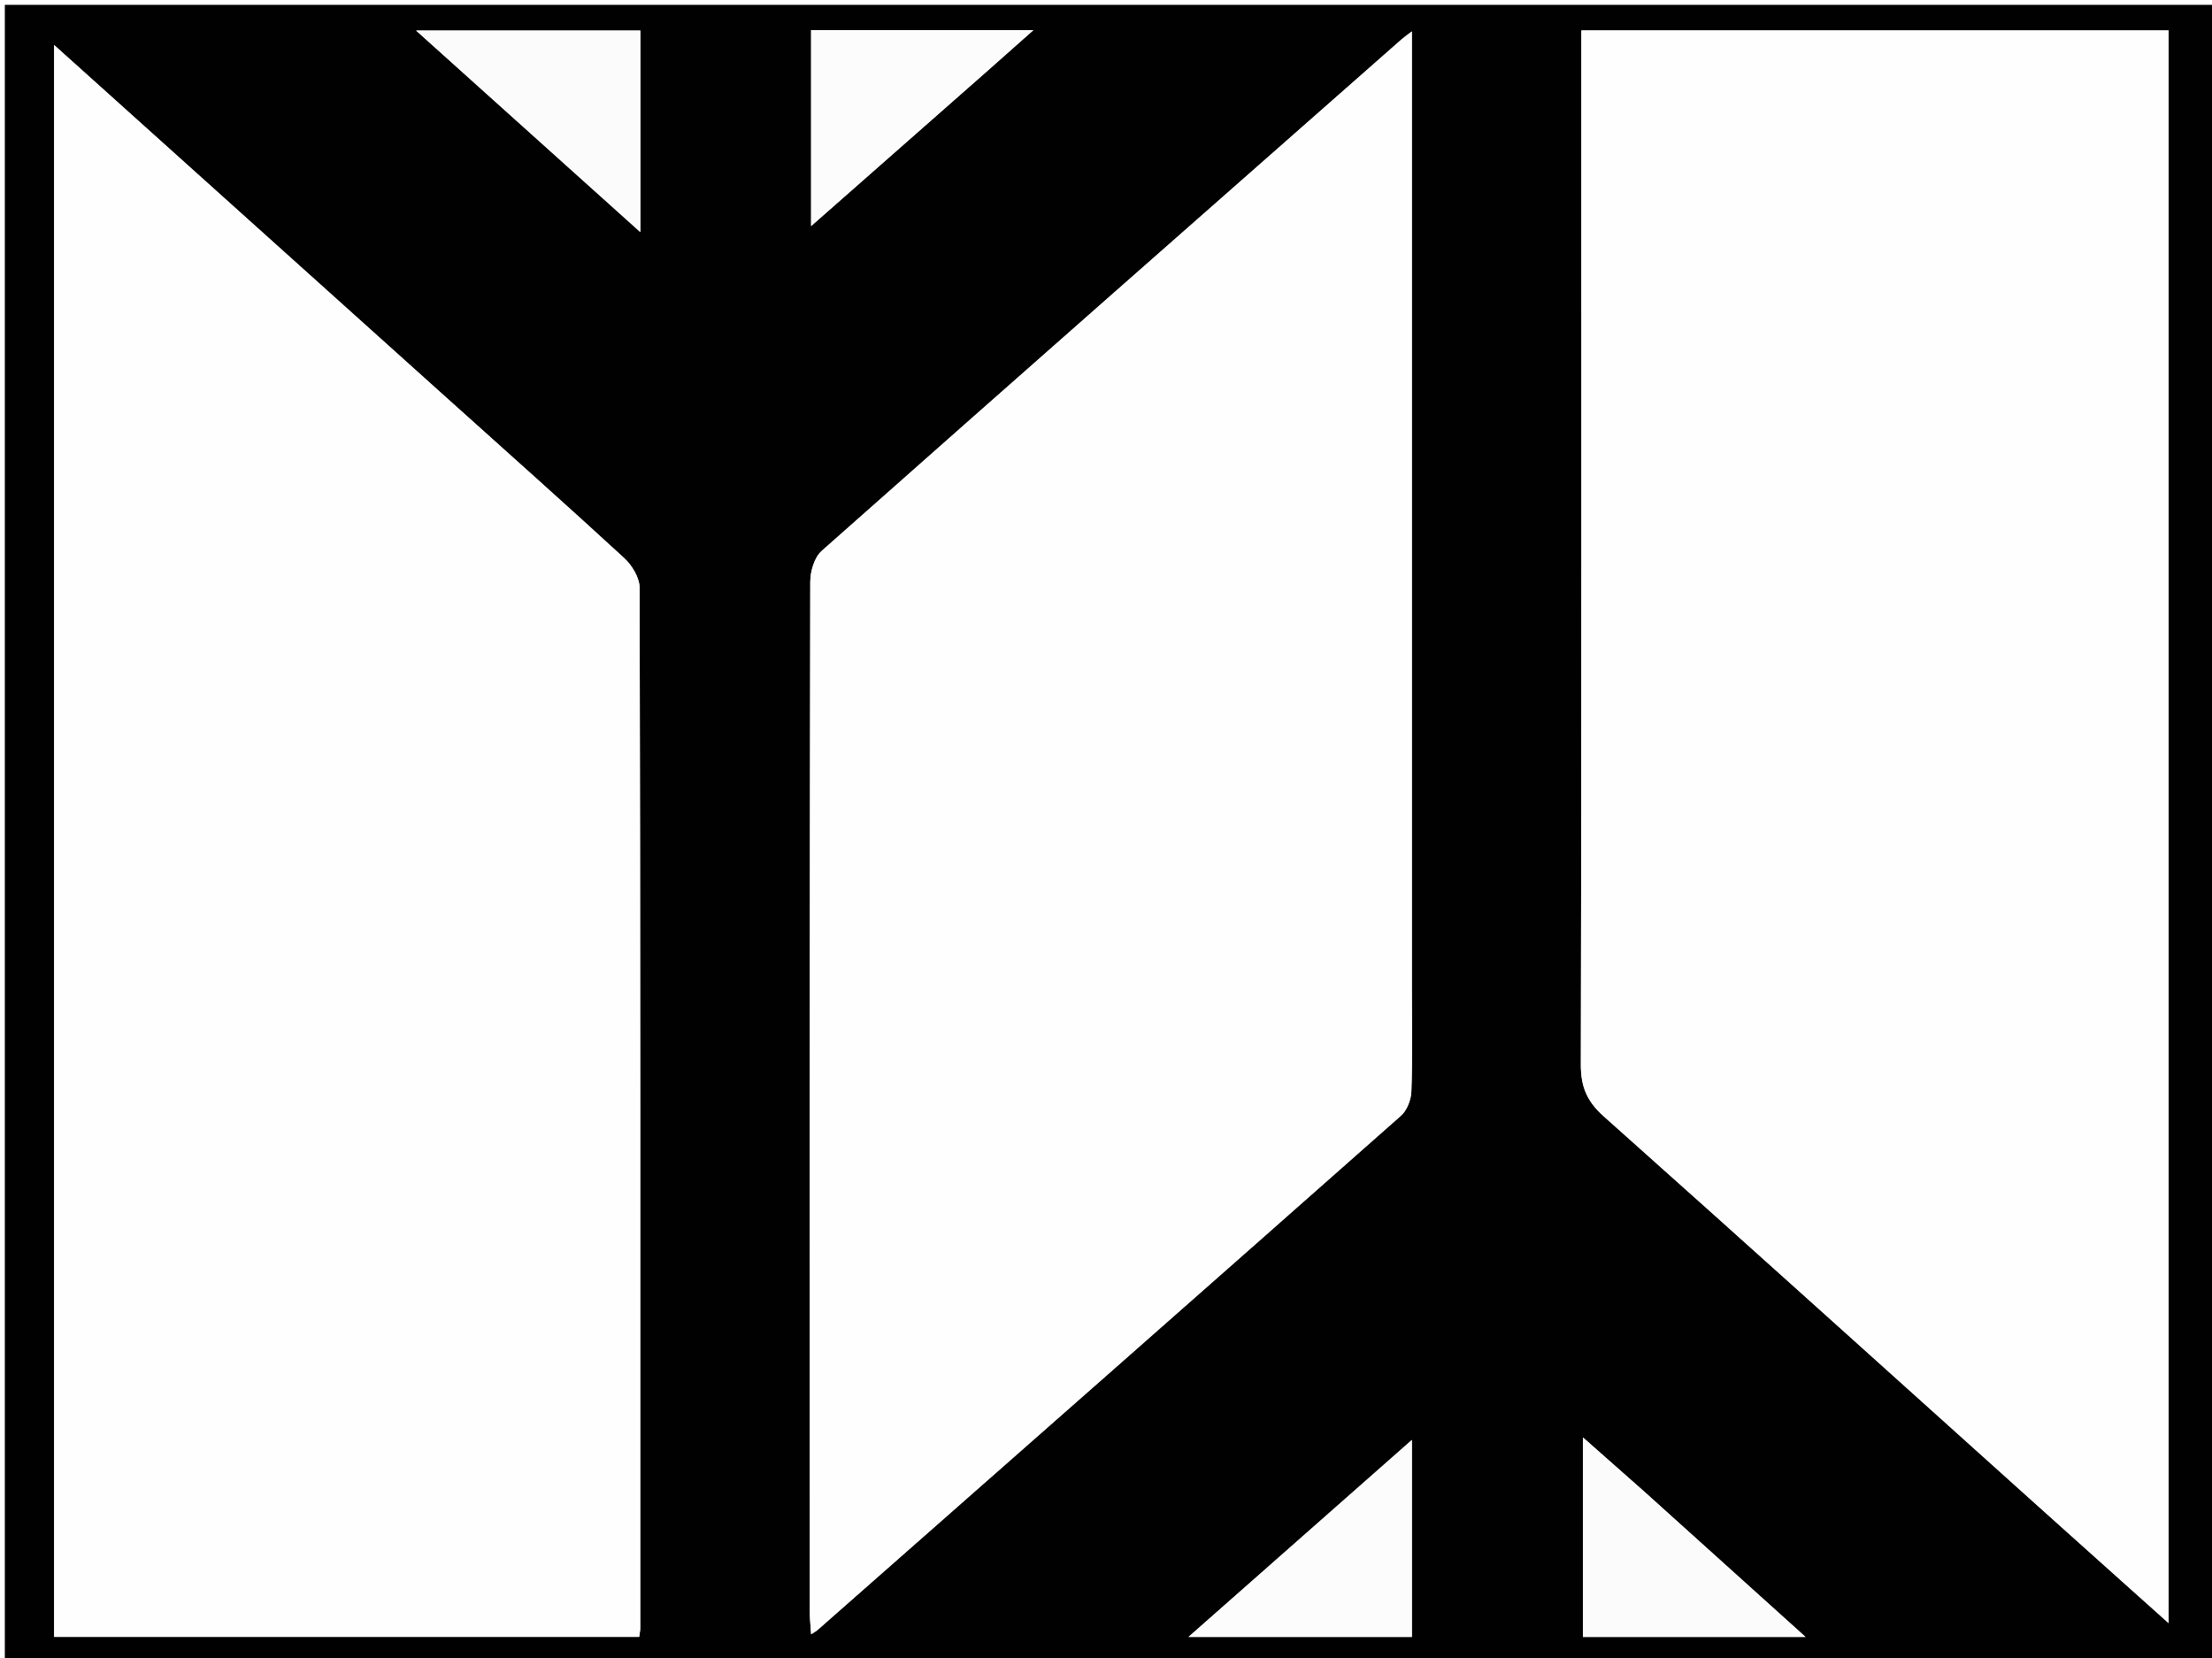
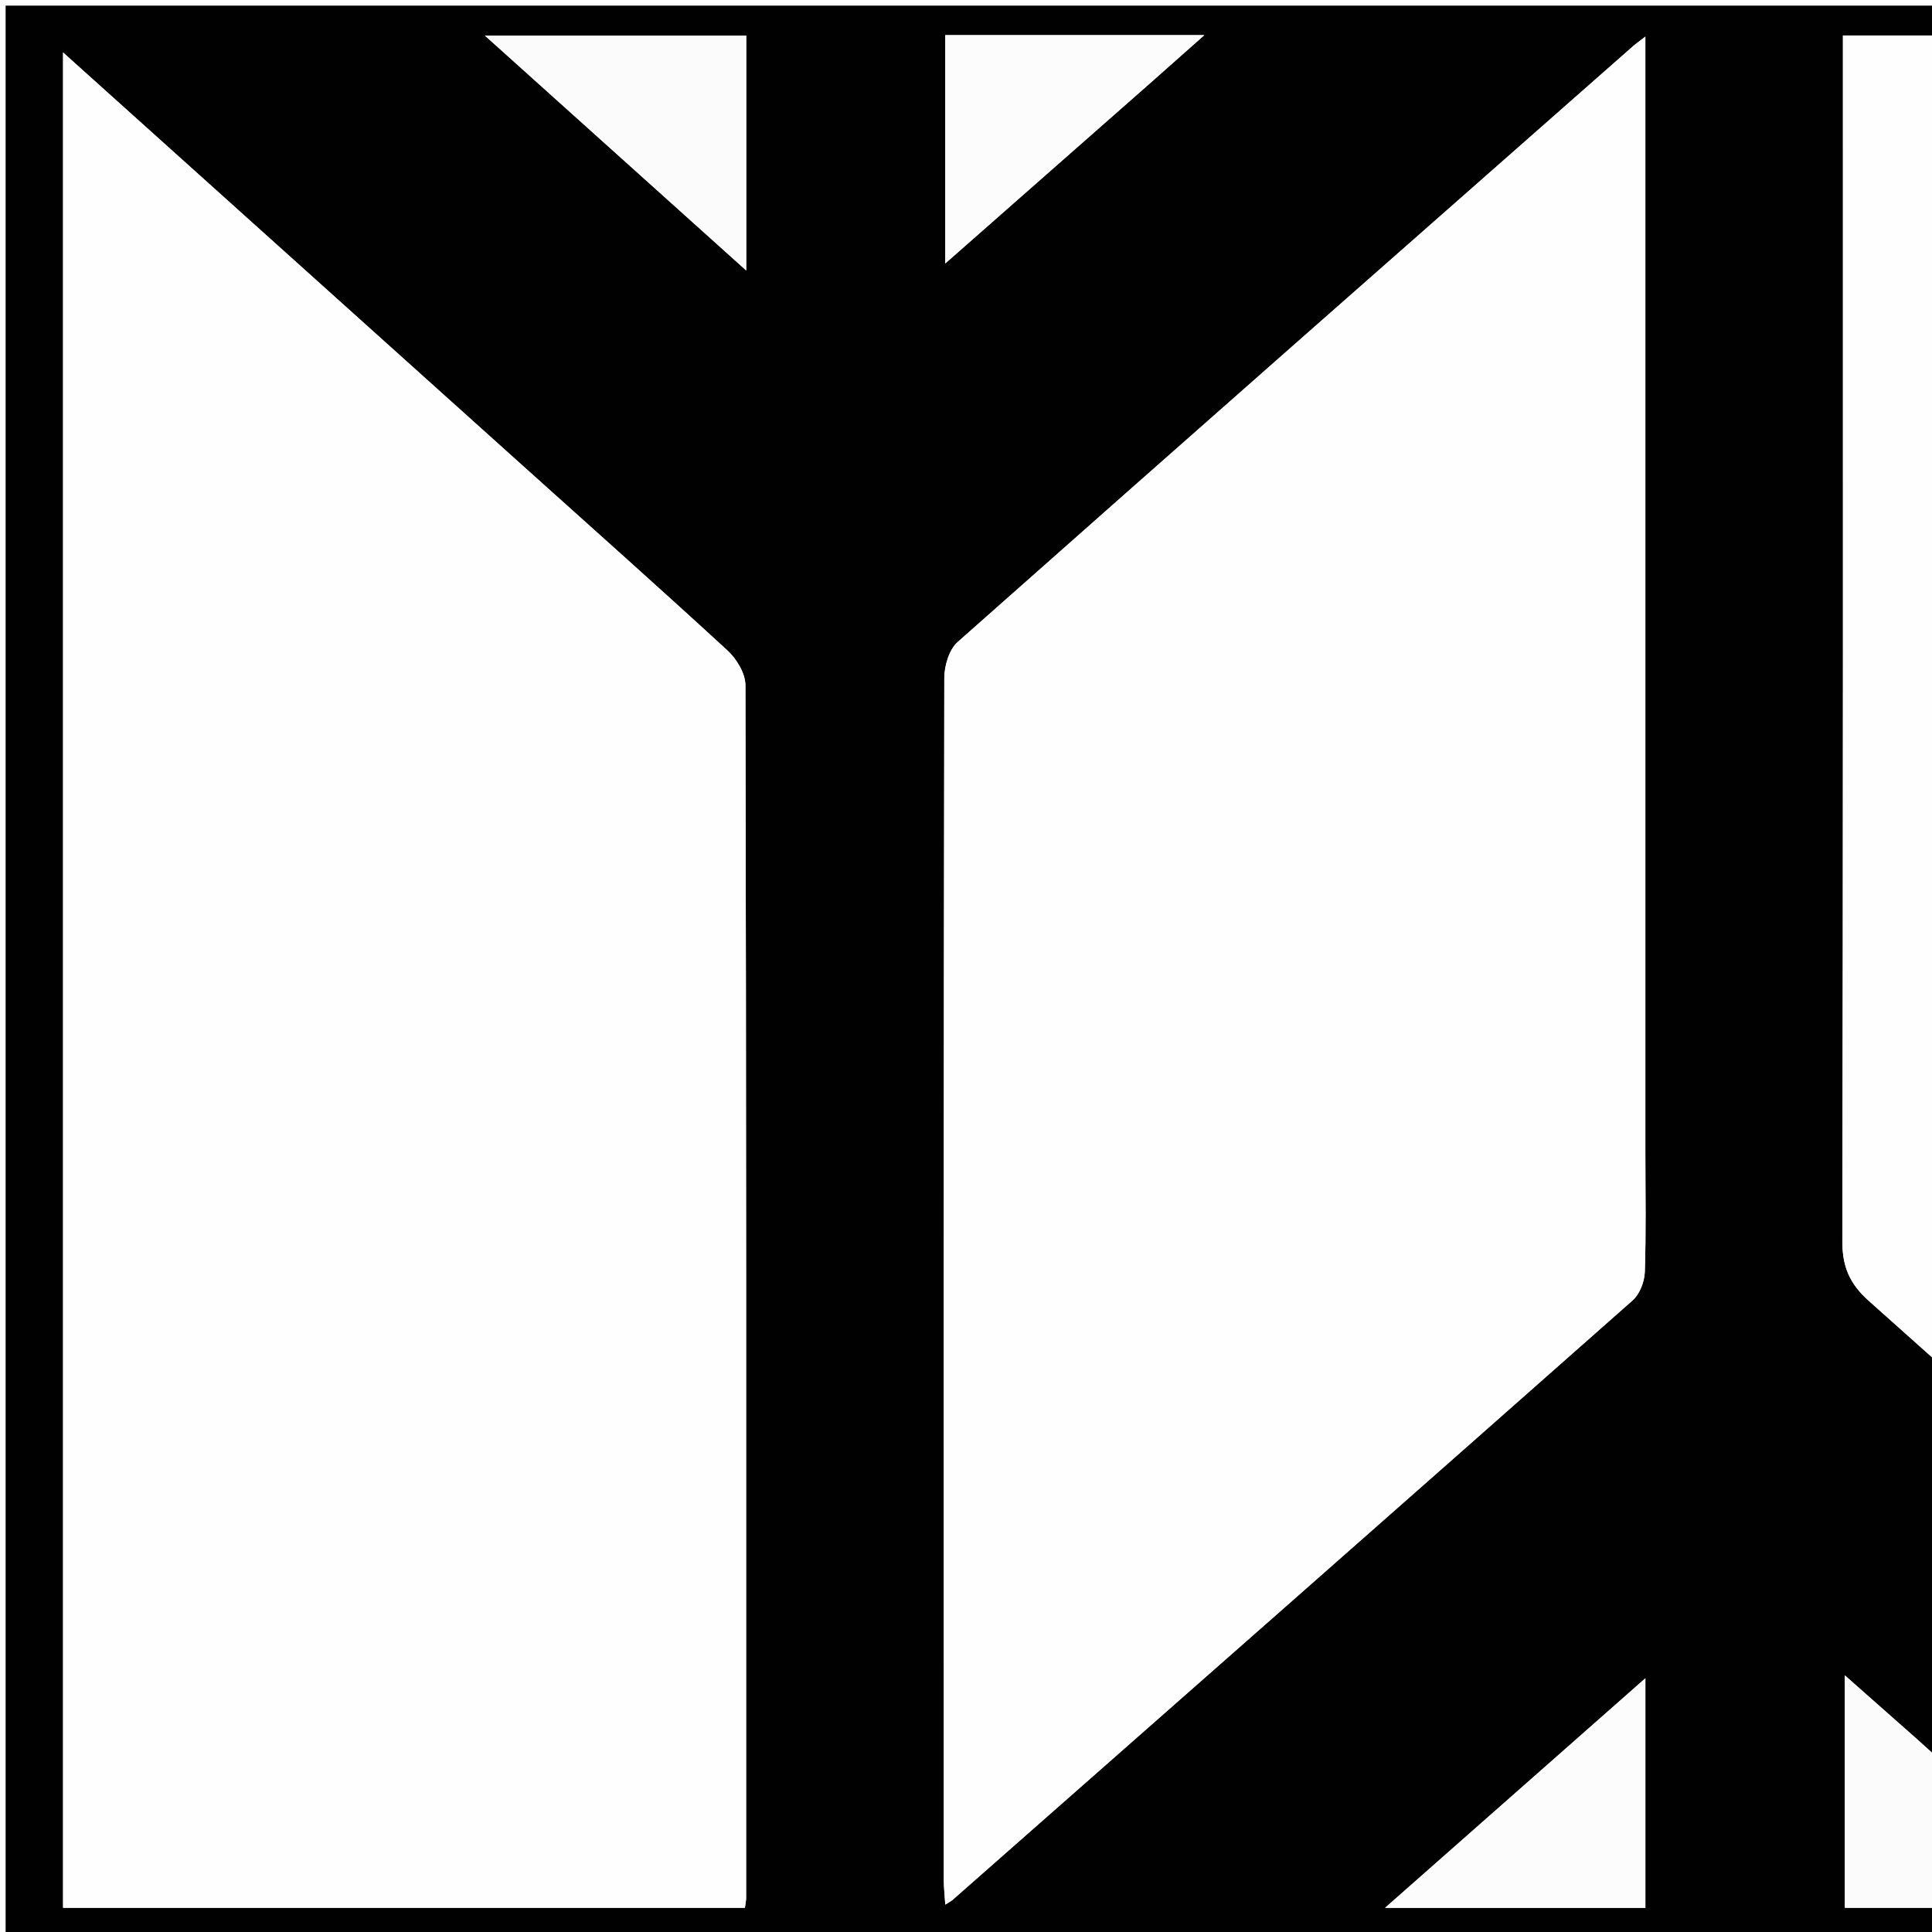
- <svg xmlns="http://www.w3.org/2000/svg" version="1.1" id="Layer_1" x="0px" y="0px" width="75%" viewBox="0 0 459 344" enable-background="new 0 0 459 344" xml:space="preserve">
+ <svg xmlns="http://www.w3.org/2000/svg" version="1.1" id="Layer_1" x="0px" y="0px" width="100%" viewBox="0 0 344 344" enable-background="new 0 0 459 344" xml:space="preserve">
  <path fill="#010101" opacity="1" stroke="none" d=" M460,121   C460,196 460,270.5 460,345   C307,345 154,345 1,345   C1,230.333 1,115.667 1,1   C154,1 307,1 460,1   C460,40.833 460,80.667 460,121  M450,190.5   C450,129.097 450,67.694 450,6.32   C409.128,6.32 368.76,6.32 328.141,6.32   C328.141,8.443 328.141,10.253 328.141,12.064   C328.141,81.69 328.186,151.316 328.037,220.941   C328.027,225.518 329.321,228.567 332.746,231.62   C362.461,258.103 392.005,284.779 421.607,311.388   C430.811,319.661 440.039,327.907 450,336.832   C450,287.659 450,239.58 450,190.5  M92.29,82.209   C65.419,58.055 38.547,33.901 11.23,9.346   C11.23,120.167 11.23,229.917 11.23,339.686   C51.841,339.686 92.22,339.686 132.634,339.686   C132.733,338.903 132.848,338.426 132.848,337.948   C132.857,265.965 132.885,193.982 132.723,121.999   C132.719,119.916 131.165,117.331 129.544,115.838   C117.409,104.669 105.075,93.716 92.29,82.209  M292.962,204.5   C292.962,138.765 292.962,73.03 292.962,6.523   C291.789,7.429 291.285,7.774 290.829,8.176   C250.688,43.521 210.527,78.842 170.507,114.324   C168.983,115.675 168.141,118.573 168.137,120.751   C168.017,192.08 168.036,263.409 168.049,334.737   C168.049,336.112 168.212,337.487 168.315,339.12   C169.05,338.651 169.351,338.509 169.59,338.299   C209.985,302.738 250.389,267.188 290.699,231.532   C291.955,230.421 292.802,228.221 292.862,226.495   C293.104,219.504 292.962,212.5 292.962,204.5  M132.869,42.93   C132.869,30.675 132.869,18.42 132.869,6.343   C117.165,6.343 102.136,6.343 86.349,6.343   C101.976,20.389 117.005,33.898 132.869,48.157   C132.869,45.937 132.869,44.851 132.869,42.93  M341.069,309.435   C336.966,305.808 332.862,302.181 328.478,298.306   C328.478,312.759 328.478,326.307 328.478,339.693   C343.836,339.693 358.844,339.693 374.647,339.693   C363.235,329.403 352.419,319.651 341.069,309.435  M204.532,15.032   C207.669,12.251 210.806,9.47 214.43,6.256   C198.46,6.256 183.397,6.256 168.309,6.256   C168.309,19.718 168.309,32.918 168.309,46.907   C180.568,36.114 192.281,25.802 204.532,15.032  M292.967,322.499   C292.967,314.951 292.967,307.403 292.967,298.825   C277.088,312.828 262.062,326.078 246.614,339.701   C262.633,339.701 277.693,339.701 292.967,339.701   C292.967,334.099 292.967,328.799 292.967,322.499  z" />
  <path fill="#FEFEFE" opacity="1" stroke="none" d=" M450,191   C450,239.58 450,287.659 450,336.832   C440.039,327.907 430.811,319.661 421.607,311.388   C392.005,284.779 362.461,258.103 332.746,231.62   C329.321,228.567 328.027,225.518 328.037,220.941   C328.186,151.316 328.141,81.69 328.141,12.064   C328.141,10.253 328.141,8.443 328.141,6.32   C368.76,6.32 409.128,6.32 450,6.32   C450,67.694 450,129.097 450,191  z" />
  <path fill="#FEFEFE" opacity="1" stroke="none" d=" M92.546,82.452   C105.075,93.716 117.409,104.669 129.544,115.838   C131.165,117.331 132.719,119.916 132.723,121.999   C132.885,193.982 132.857,265.965 132.848,337.948   C132.848,338.426 132.733,338.903 132.634,339.686   C92.22,339.686 51.841,339.686 11.23,339.686   C11.23,229.917 11.23,120.167 11.23,9.346   C38.547,33.901 65.419,58.055 92.546,82.452  z" />
  <path fill="#FEFEFE" opacity="1" stroke="none" d=" M292.962,205   C292.962,212.5 293.104,219.504 292.862,226.495   C292.802,228.221 291.955,230.421 290.699,231.532   C250.389,267.188 209.985,302.738 169.59,338.299   C169.351,338.509 169.05,338.651 168.315,339.12   C168.212,337.487 168.049,336.112 168.049,334.737   C168.036,263.409 168.017,192.08 168.137,120.751   C168.141,118.573 168.983,115.675 170.507,114.324   C210.527,78.842 250.688,43.521 290.829,8.176   C291.285,7.774 291.789,7.429 292.962,6.523   C292.962,73.03 292.962,138.765 292.962,205  z" />
  <path fill="#FBFBFB" opacity="1" stroke="none" d=" M132.869,43.347   C132.869,44.851 132.869,45.937 132.869,48.157   C117.005,33.898 101.976,20.389 86.349,6.343   C102.136,6.343 117.165,6.343 132.869,6.343   C132.869,18.42 132.869,30.675 132.869,43.347  z" />
  <path fill="#FBFBFB" opacity="1" stroke="none" d=" M341.336,309.667   C352.419,319.651 363.235,329.403 374.647,339.693   C358.844,339.693 343.836,339.693 328.478,339.693   C328.478,326.307 328.478,312.759 328.478,298.306   C332.862,302.181 336.966,305.808 341.336,309.667  z" />
  <path fill="#FCFCFC" opacity="1" stroke="none" d=" M204.263,15.261   C192.281,25.802 180.568,36.114 168.309,46.907   C168.309,32.918 168.309,19.718 168.309,6.256   C183.397,6.256 198.46,6.256 214.43,6.256   C210.806,9.47 207.669,12.251 204.263,15.261  z" />
  <path fill="#FCFCFC" opacity="1" stroke="none" d=" M292.967,322.998   C292.967,328.799 292.967,334.099 292.967,339.701   C277.693,339.701 262.633,339.701 246.614,339.701   C262.062,326.078 277.088,312.828 292.967,298.825   C292.967,307.403 292.967,314.951 292.967,322.998  z" />
</svg>
